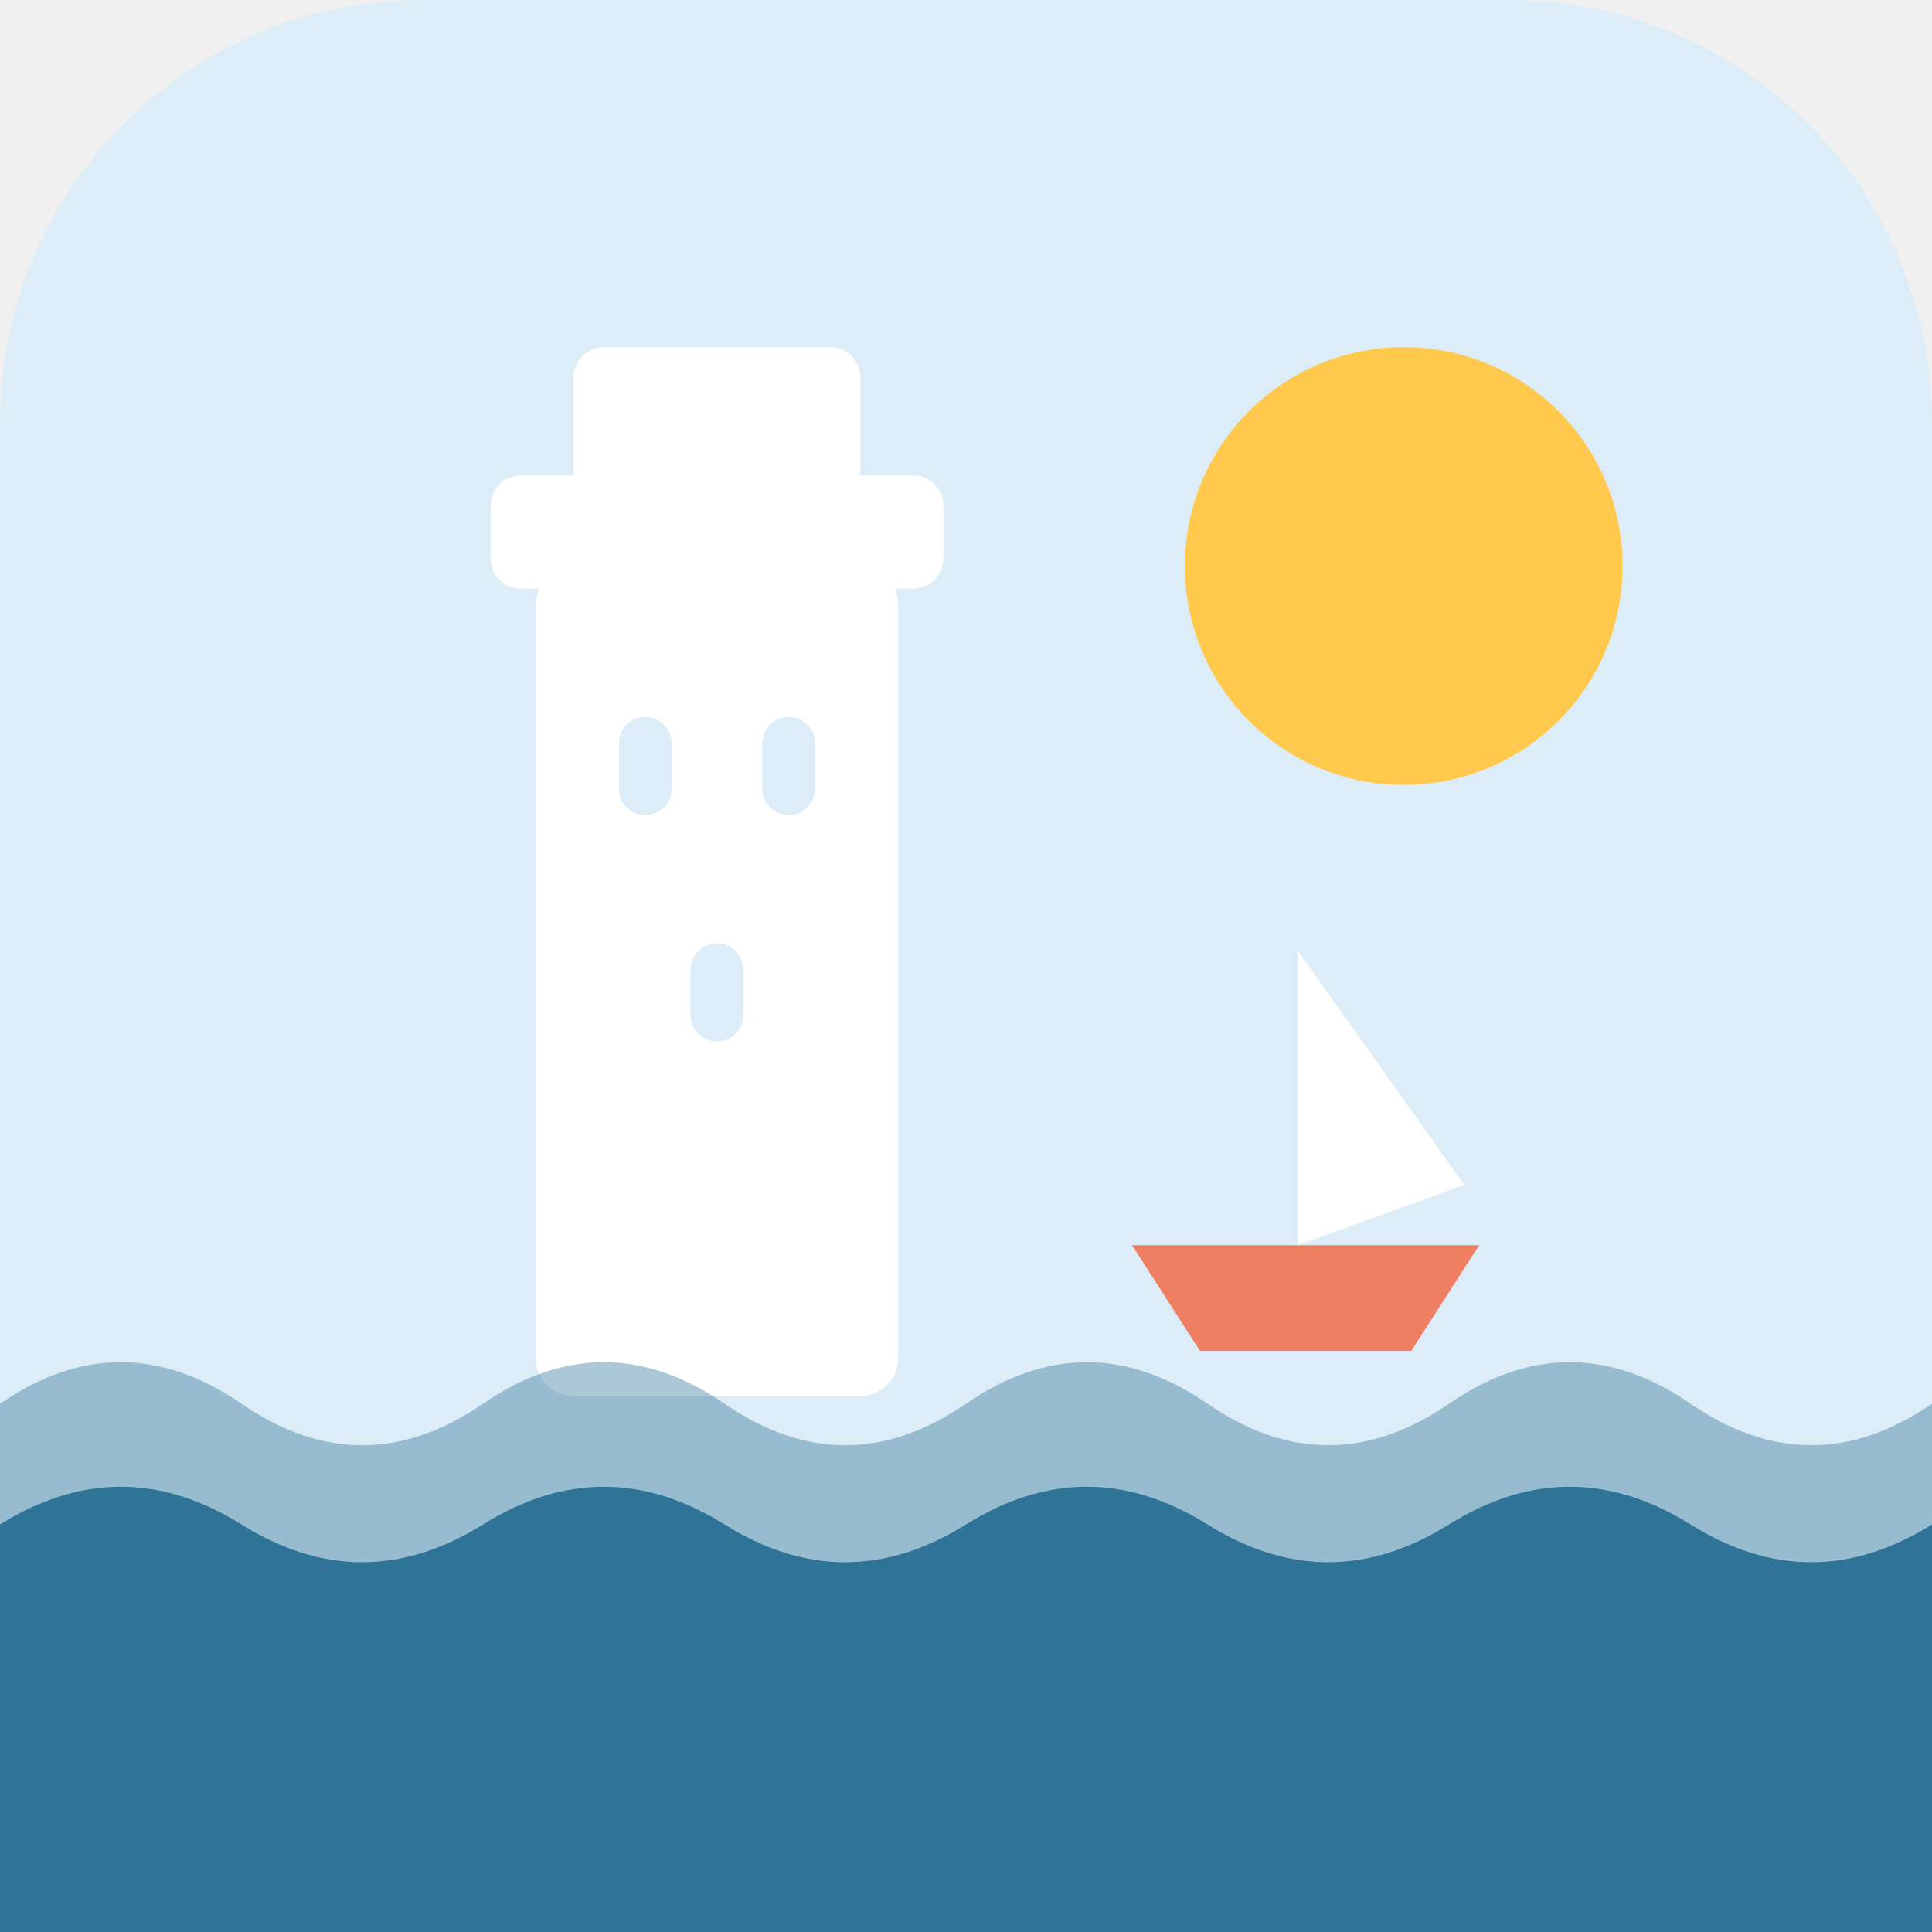
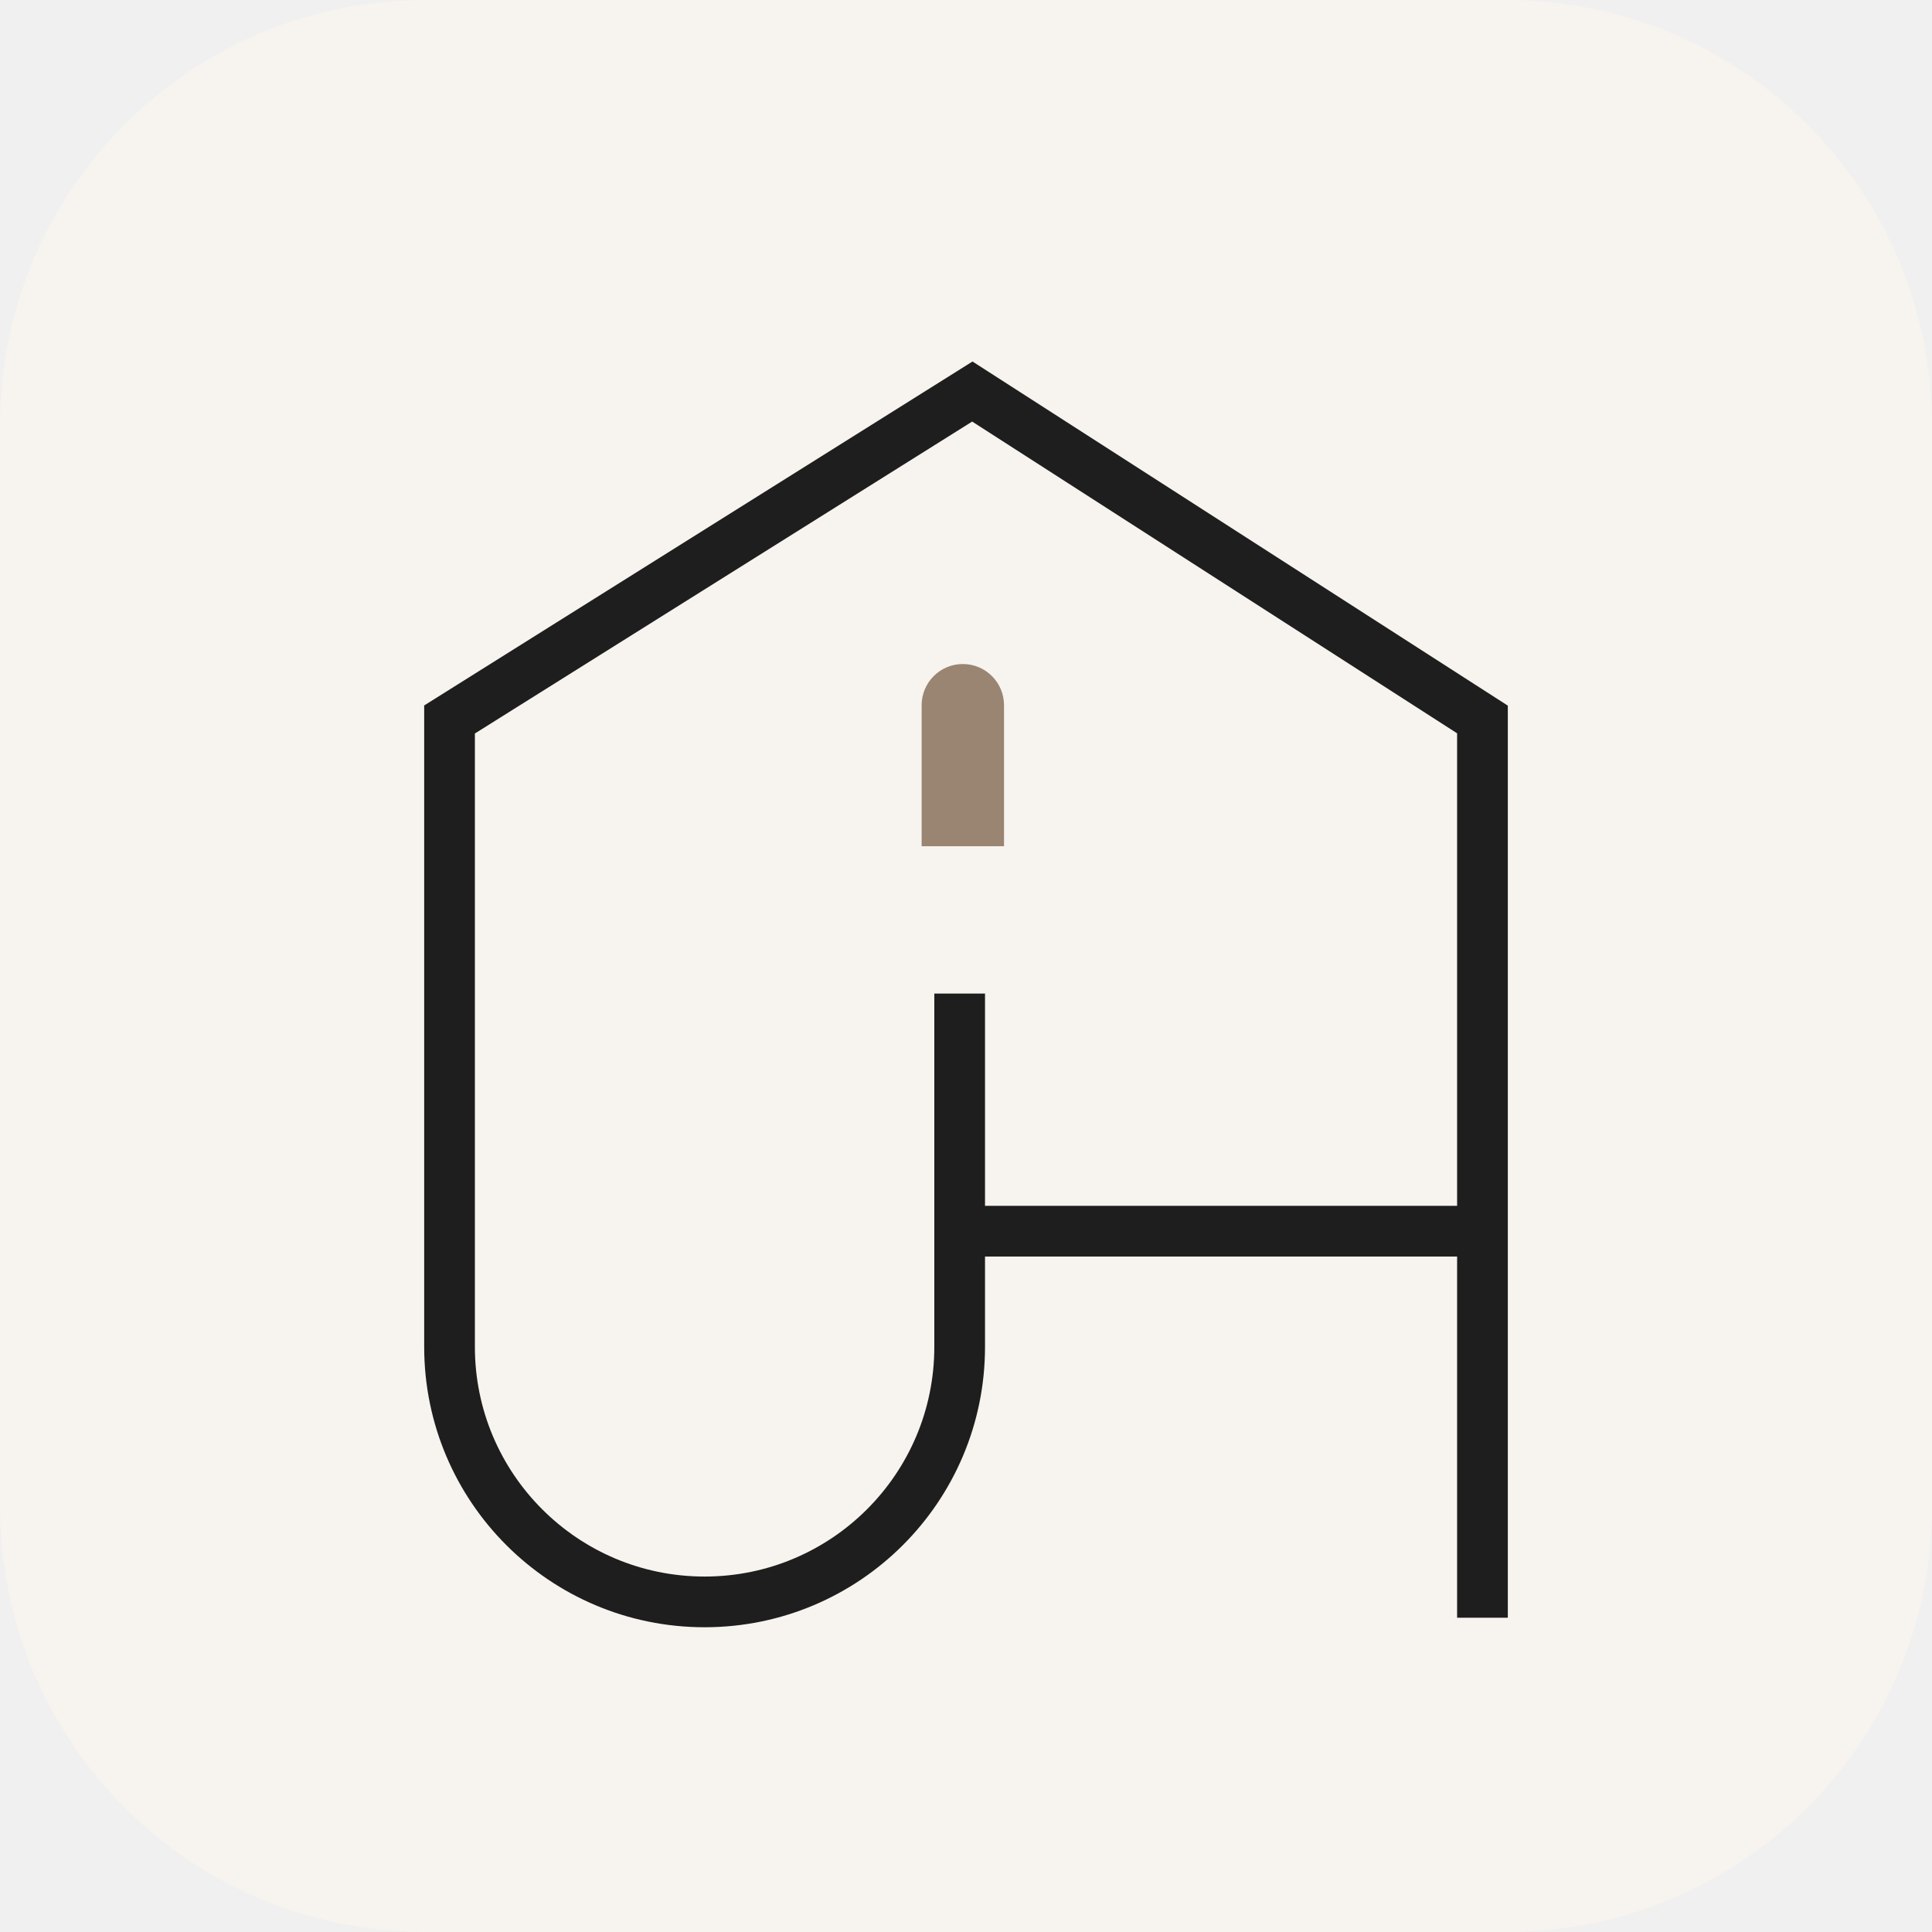
- <svg xmlns="http://www.w3.org/2000/svg" viewBox="0 0 512 512">
-   <rect width="512" height="512" rx="112" fill="#dcedf7" />
-   <circle cx="372" cy="150" r="58" fill="#ffc94d" />
-   <g fill="#ffffff">
-     <rect x="142" y="150" width="96" height="220" rx="10" />
-     <rect x="130" y="126" width="120" height="30" rx="8" />
-     <rect x="152" y="92" width="76" height="40" rx="8" />
+ <svg xmlns="http://www.w3.org/2000/svg" viewBox="0 0 1000 1000">
+   <rect width="1000" height="1000" rx="220" fill="#f7f3ee" />
+   <g transform="translate(500 520) scale(0.82) translate(-804 -485)">
+     <g fill="none" stroke="#1e1e1e" stroke-width="32" stroke-linejoin="miter" stroke-miterlimit="3">
+       <path d="M800 478V701A161 161 0 0 1 478 701V305L808 98L1130 305V872" />
+       <path d="M800 628H1130" />
+     </g>
+     <path d="M776 385V296a26 26 0 0 1 52 0V385Z" fill="#9a8572" />
  </g>
-   <g fill="#dcedf7">
-     <rect x="164" y="190" width="14" height="26" rx="7" />
-     <rect x="202" y="190" width="14" height="26" rx="7" />
-     <rect x="183" y="250" width="14" height="26" rx="7" />
-   </g>
-   <path d="M300 330 l92 0 l-18 28 l-56 0 z" fill="#ef7f63" />
-   <path d="M344 330 v-78 l44 62 z" fill="#ffffff" />
-   <path d="M0 372 q32 -22 64 0 t64 0 t64 0 t64 0 t64 0 t64 0 t64 0 t64 0 V512 H0 z" fill="#2f7396" opacity=".4" />
-   <path d="M0 404 q32 -20 64 0 t64 0 t64 0 t64 0 t64 0 t64 0 t64 0 t64 0 V512 H0 z" fill="#2f7396" />
</svg>
